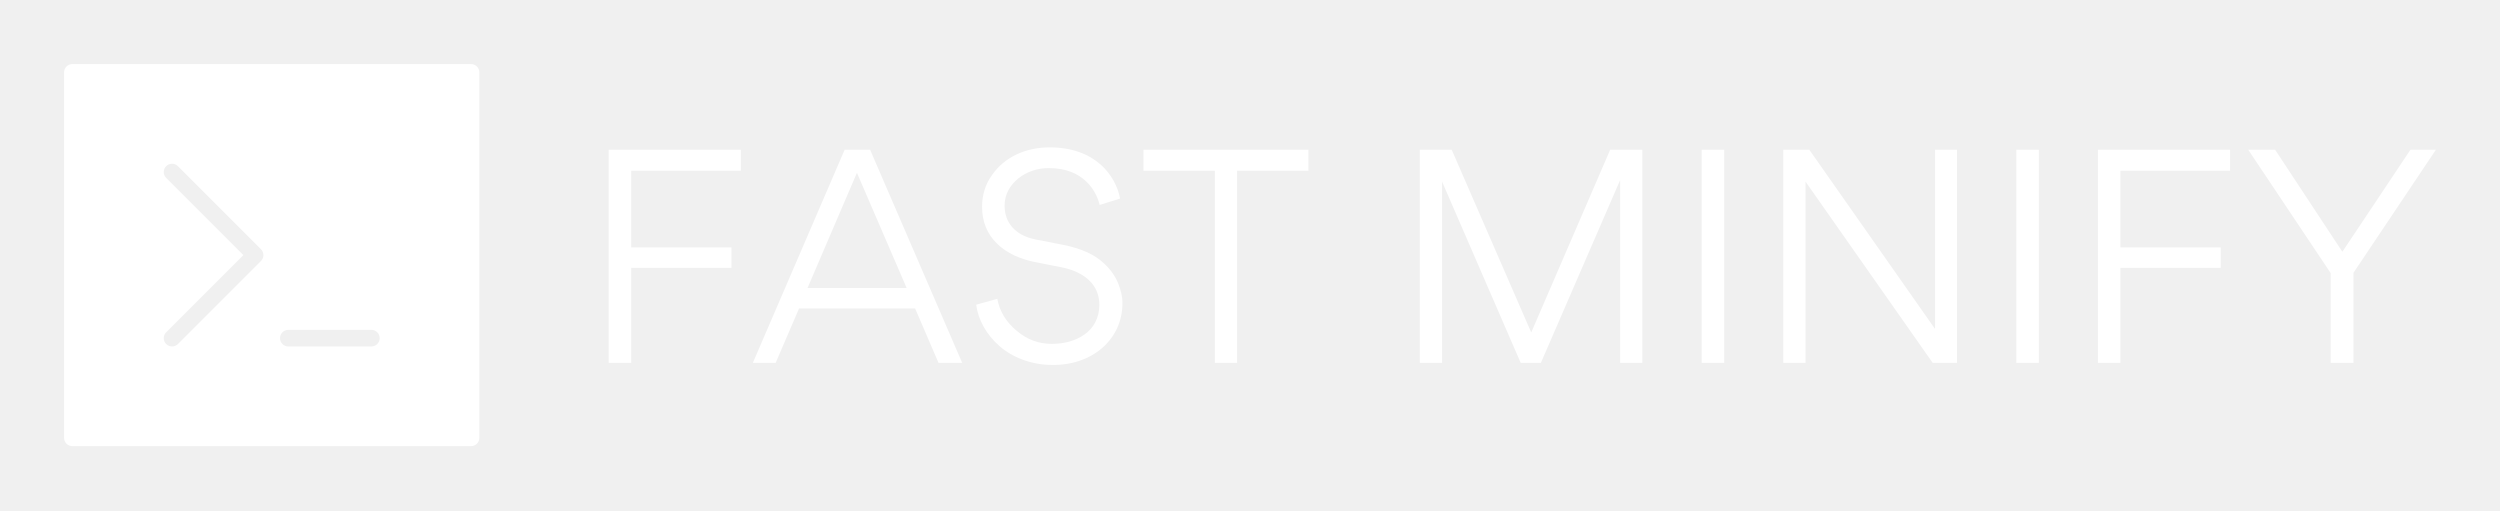
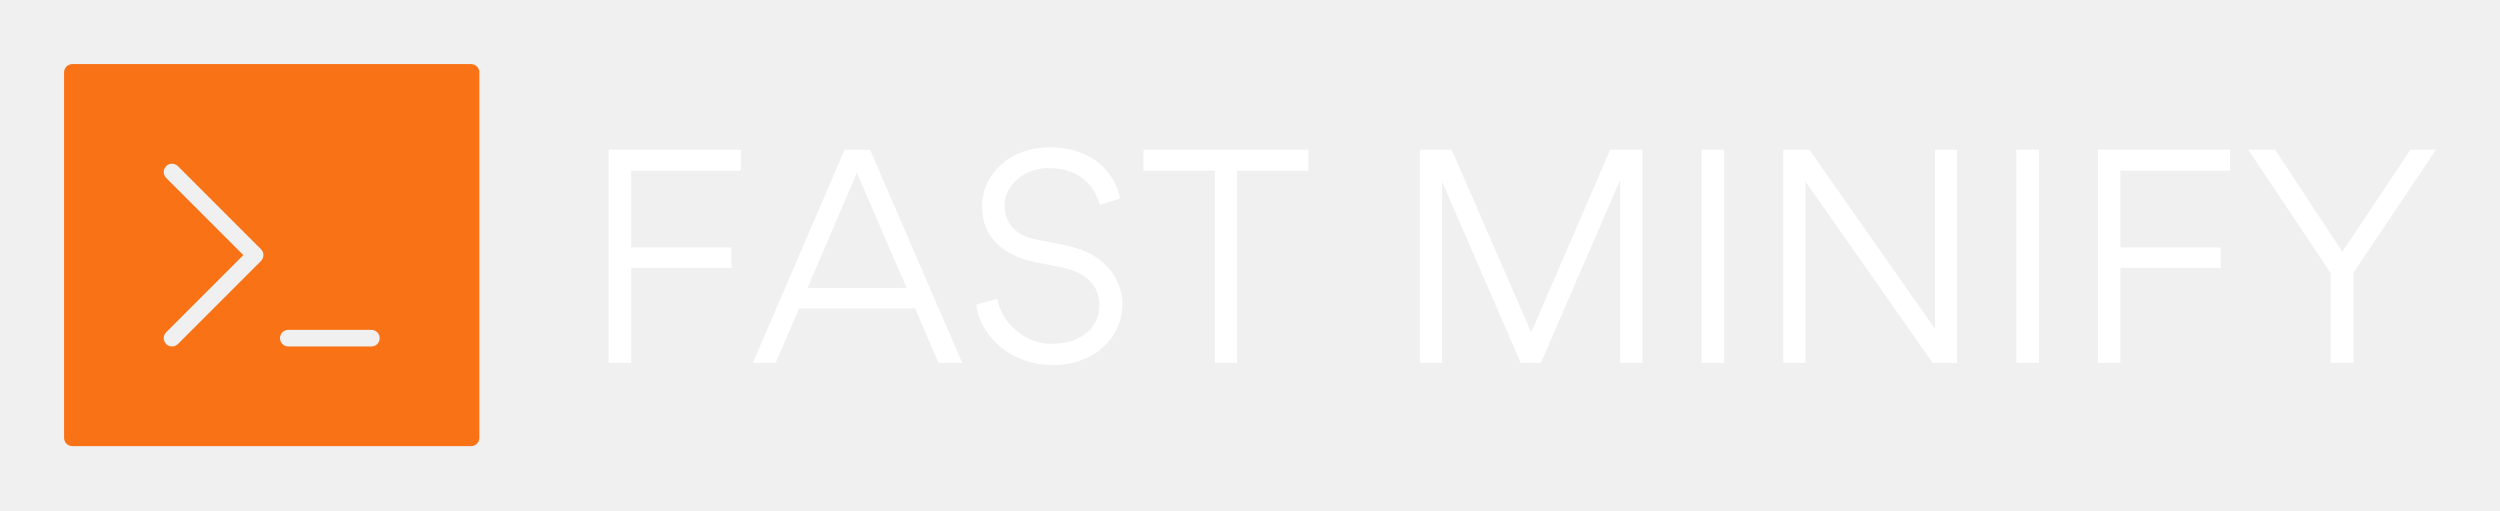
<svg xmlns="http://www.w3.org/2000/svg" version="1.1" width="3162.081" height="645.323" viewBox="0 0 3162.081 645.323">
  <g transform="scale(8.104052) translate(10, 10)">
    <defs id="SvgjsDefs1805" />
    <g id="SvgjsG1806" featureKey="symbolFeature-0" transform="matrix(1.296296,0,0,1.296296,-9.074074,-11.66667)" fill="#fff">
      <g>
-         <path d="M56,9H8c-0.552,0-1,0.448-1,1v44c0,0.553,0.448,1,1,1h48c0.553,0,1-0.447,1-1V10C57,9.448,56.553,9,56,9z M30.707,32.707   l-10,10C20.512,42.902,20.256,43,20,43s-0.512-0.098-0.707-0.293c-0.391-0.391-0.391-1.023,0-1.414L28.586,32l-9.293-9.293   c-0.391-0.391-0.391-1.023,0-1.414s1.023-0.391,1.414,0l10,10C31.098,31.684,31.098,32.316,30.707,32.707z M44,43H34   c-0.553,0-1-0.447-1-1s0.447-1,1-1h10c0.553,0,1,0.447,1,1S44.553,43,44,43z" />
+         <path fill="#f97316" d="M56,9H8c-0.552,0-1,0.448-1,1v44c0,0.553,0.448,1,1,1h48c0.553,0,1-0.447,1-1V10C57,9.448,56.553,9,56,9z M30.707,32.707   l-10,10C20.512,42.902,20.256,43,20,43s-0.512-0.098-0.707-0.293c-0.391-0.391-0.391-1.023,0-1.414L28.586,32l-9.293-9.293   c-0.391-0.391-0.391-1.023,0-1.414s1.023-0.391,1.414,0l10,10C31.098,31.684,31.098,32.316,30.707,32.707z M44,43H34   c-0.553,0-1-0.447-1-1s0.447-1,1-1h10c0.553,0,1,0.447,1,1S44.553,43,44,43z" />
      </g>
    </g>
    <g id="SvgjsG1807" featureKey="nameFeature-0" transform="matrix(1.140923,0,0,1.140923,80.39067,0.9974882)" fill="#fff">
      <path d="M7.12 13.72 l0 10.48 l13.72 0 l0 2.8 l-13.72 0 l0 13 l-3.08 0 l0 -29.16 l18.08 0 l0 2.88 l-15 0 z M49.16 40 l-3.2 -7.44 l-15.88 0 l-3.2 7.44 l-3.12 0 l12.56 -29.16 l3.48 0 l12.6 29.16 l-3.24 0 z M44.8 29.76 l-6.8 -15.76 l-6.76 15.76 l13.56 0 z M64.64 40.28 c-2.76 0 -5.4 -1.04 -7.12 -2.56 c-1.8 -1.56 -2.96 -3.64 -3.2 -5.68 l2.88 -0.8 c0.32 1.72 1.2 3.16 2.64 4.36 c1.4 1.2 3 1.8 4.8 1.8 c1.68 0 3.24 -0.4 4.48 -1.28 c1.24 -0.84 2.04 -2.28 2.04 -4.04 c0 -2.04 -1.08 -3.36 -2.44 -4.16 c-0.96 -0.56 -1.8 -0.8 -2.76 -1 l-3.84 -0.76 c-0.8 -0.16 -1.64 -0.44 -2.56 -0.84 c-0.92 -0.44 -1.72 -0.96 -2.4 -1.64 c-1.36 -1.32 -2.04 -3 -2.04 -5.04 c0 -1.6 0.44 -3.04 1.32 -4.28 c0.88 -1.28 2 -2.2 3.4 -2.88 c1.4 -0.64 2.88 -0.96 4.52 -0.96 c6.28 0 9.04 3.88 9.64 7 l-2.8 0.88 c-0.48 -2.08 -2.36 -5.04 -6.88 -5.04 c-3.12 -0.08 -6.16 2.12 -6.12 5.16 c0 2.24 1.4 4.04 4.24 4.6 l3.68 0.72 c2.48 0.48 4.4 1.32 5.68 2.56 c0.88 0.8 1.52 1.72 1.92 2.68 c0.4 1 0.6 1.88 0.6 2.68 c0.04 5.12 -4.28 8.64 -9.68 8.52 z M90 13.72 l0 26.28 l-3.04 0 l0 -26.28 l-9.76 0 l0 -2.88 l22.56 0 l0 2.88 l-9.76 0 z M141.04 10.84 l4.4 0 l0 29.16 l-3.04 0 l0 -25 l0 0 l-10.84 25 l-2.76 0 l-10.76 -24.8 l0 0 l0 24.8 l-3.04 0 l0 -29.16 l4.36 0 l10.88 25 z M153.56 40 l0 -29.16 l3.08 0 l0 29.16 l-3.08 0 z M185.48 10.84 l3 0 l0 29.16 l-3.32 0 l-17.4 -24.8 l0 24.8 l-3.04 0 l0 -29.16 l3.56 0 l17.2 24.52 l0 -24.52 z M196.6 40 l0 -29.16 l3.08 0 l0 29.16 l-3.08 0 z M210.84 13.72 l0 10.48 l13.72 0 l0 2.8 l-13.72 0 l0 13 l-3.08 0 l0 -29.16 l18.08 0 l0 2.88 l-15 0 z M241.2 24.8 l9.32 -13.96 l3.48 0 l-11.28 16.84 l0 12.32 l-3.12 0 l0 -12.28 l-11.28 -16.88 l3.68 0 z" />
    </g>
  </g>
</svg>
